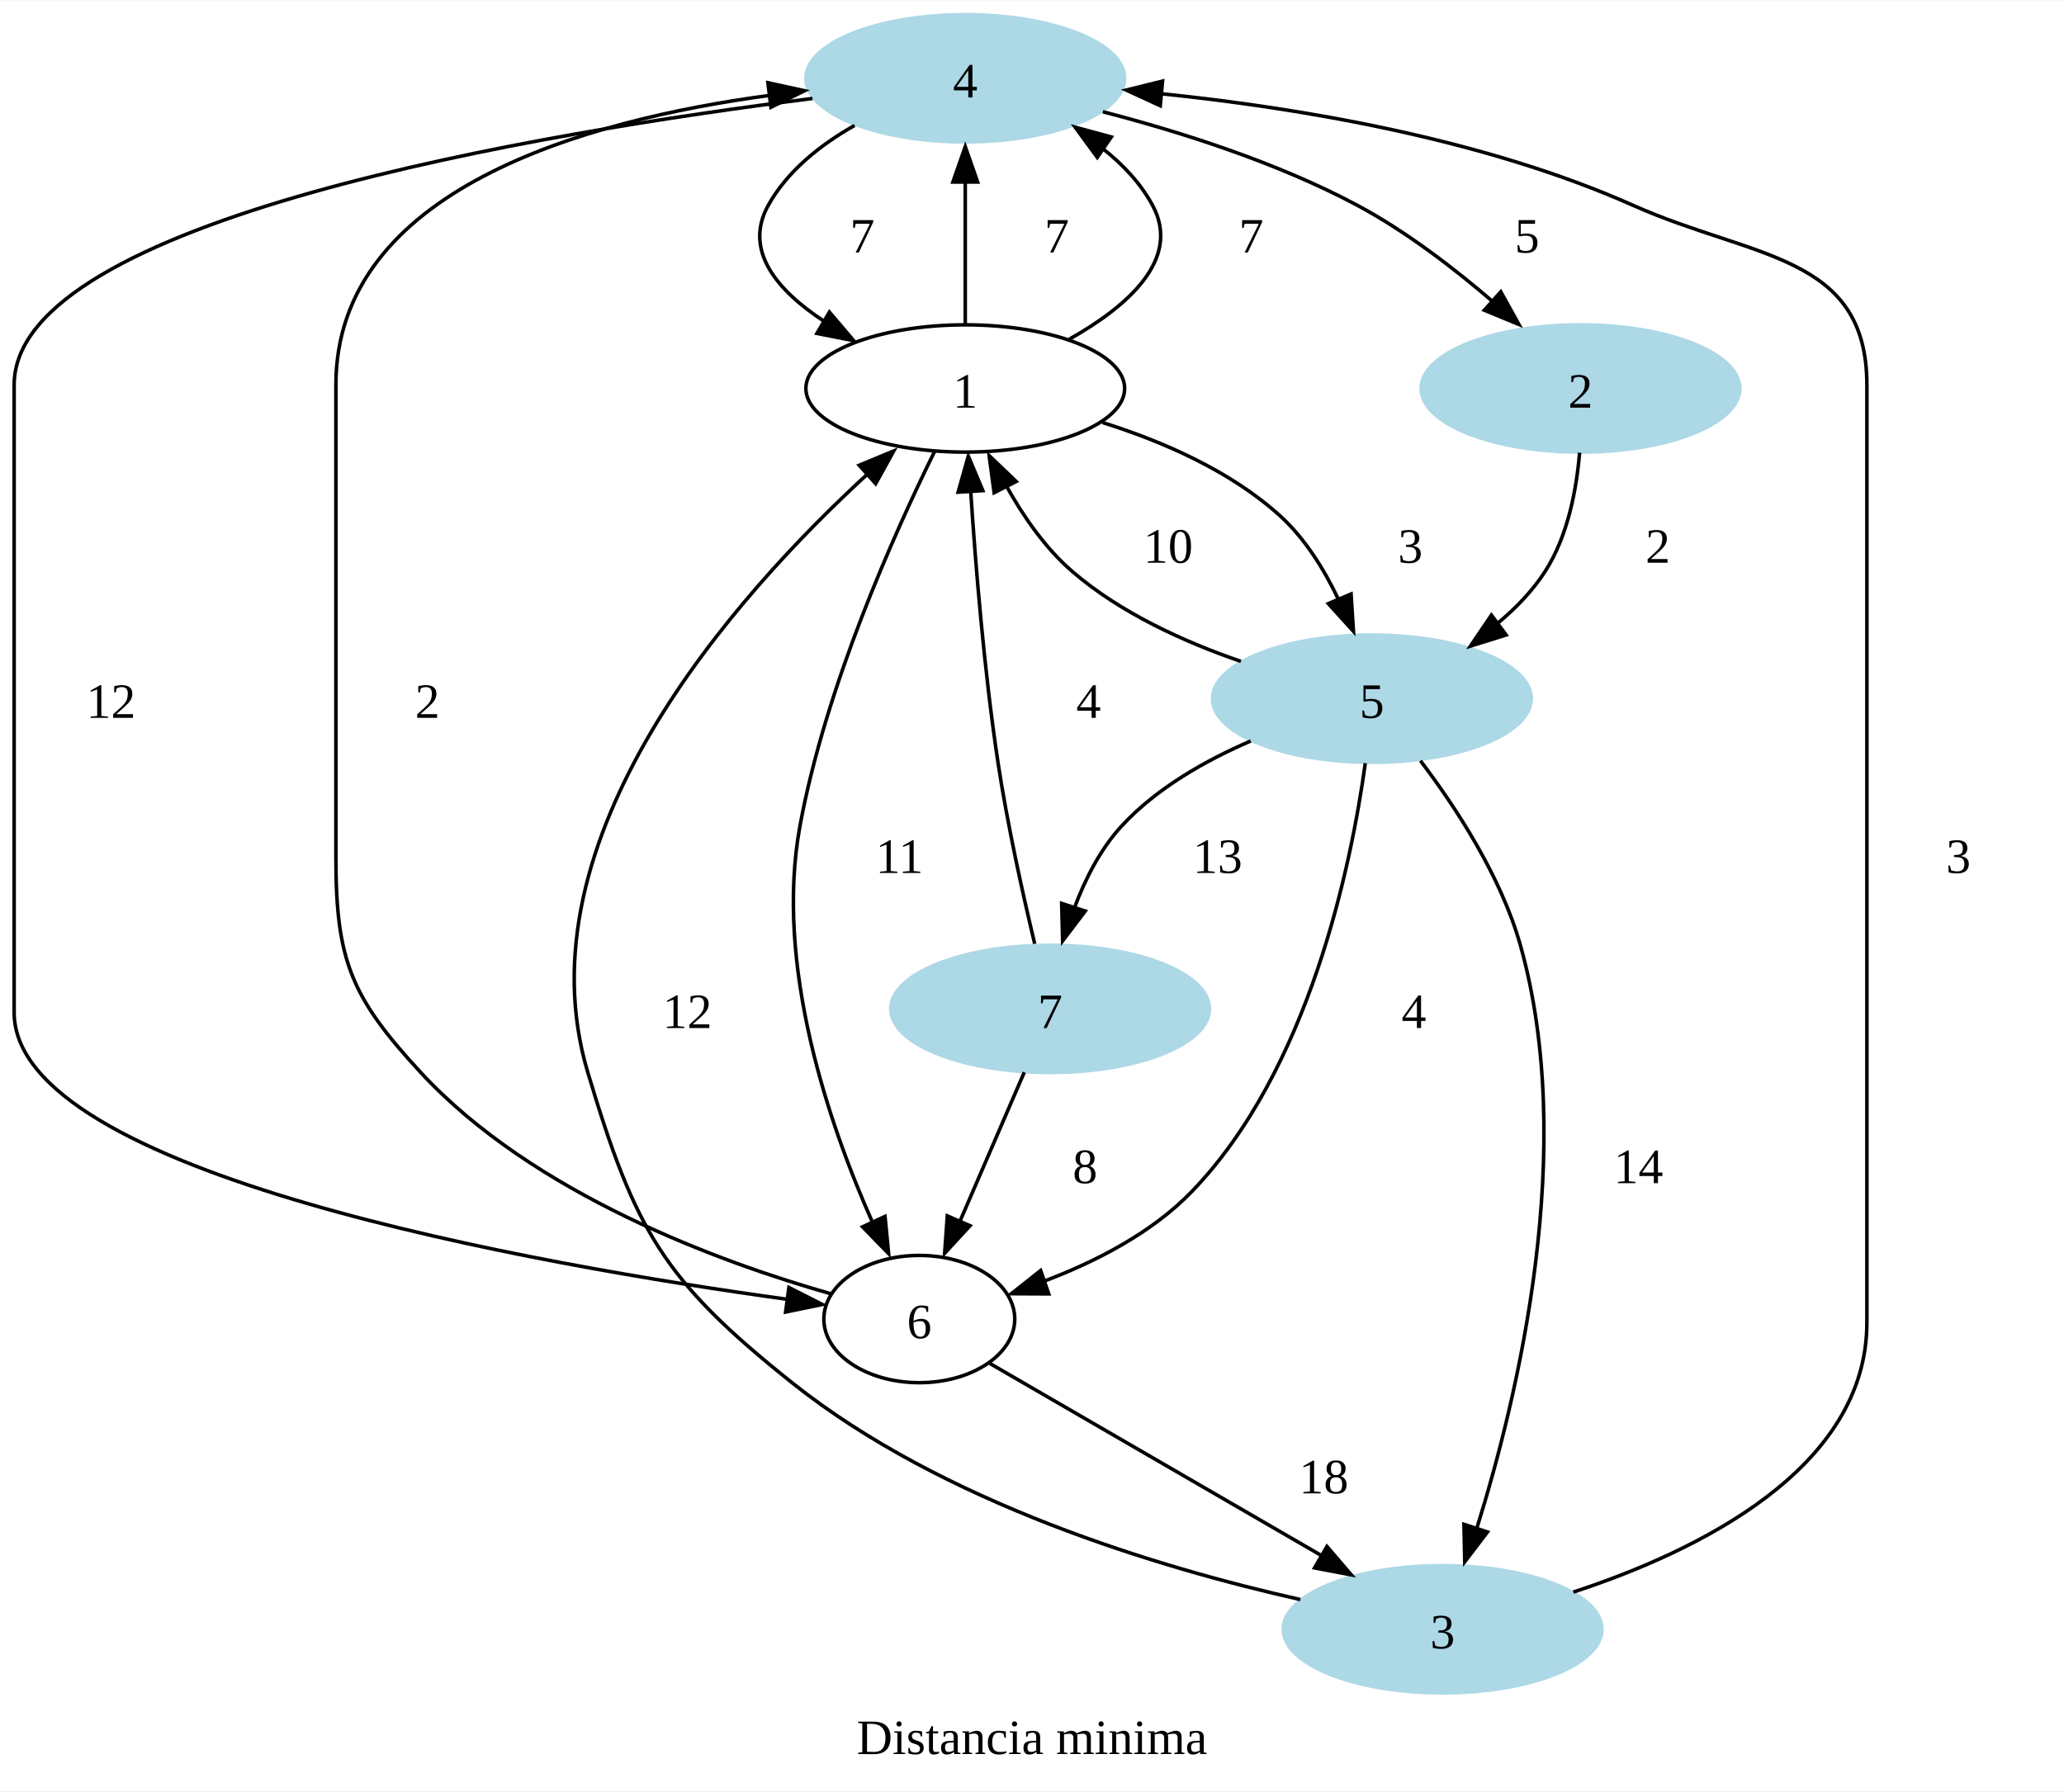
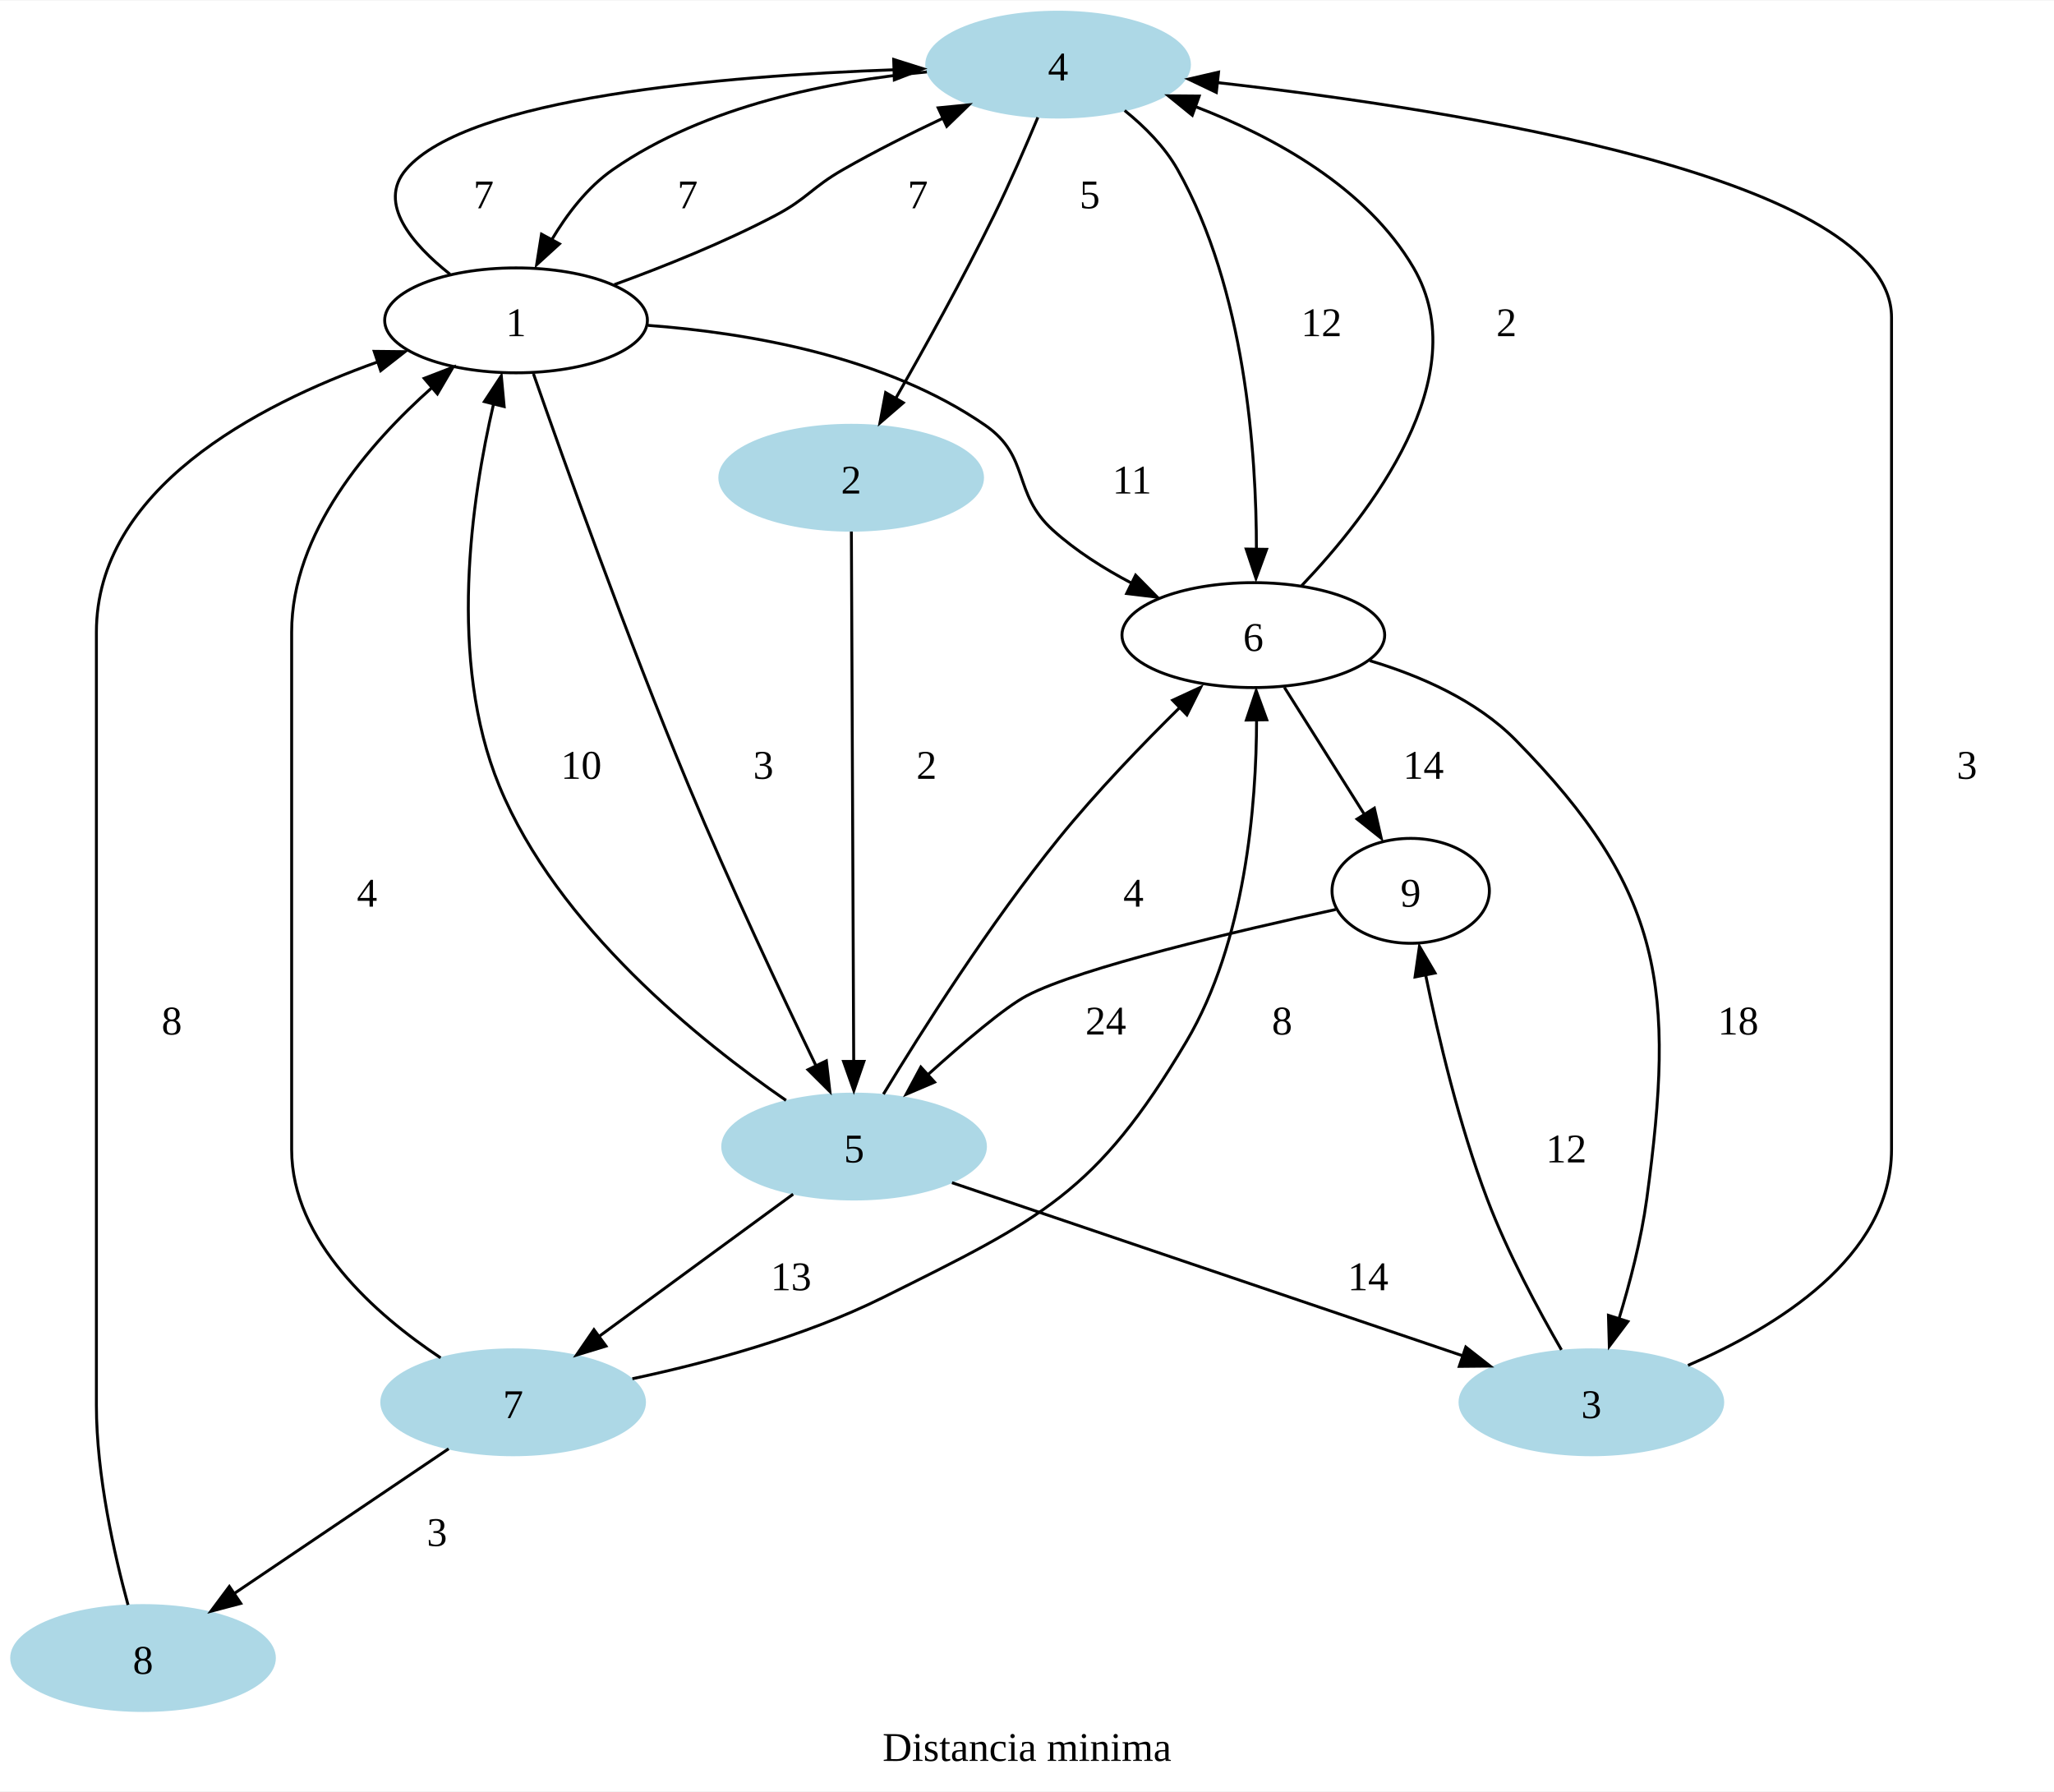
- <svg xmlns="http://www.w3.org/2000/svg" width="584pt" height="507pt" viewBox="0.00 0.00 583.75 506.50">
-   <g id="graph0" class="graph" transform="scale(1 1) rotate(0) translate(4 502.5)">
-     <polygon fill="white" stroke="none" points="-4,4 -4,-502.5 579.75,-502.5 579.75,4 -4,4" />
-     <text text-anchor="middle" x="287.88" y="-6.45" font-family="Times New Roman,serif" font-size="14.00">Distancia minima</text>
+ <svg xmlns="http://www.w3.org/2000/svg" width="705pt" height="615pt" viewBox="0.00 0.00 704.83 614.50">
+   <g id="graph0" class="graph" transform="scale(1 1) rotate(0) translate(4 610.5)">
+     <polygon fill="white" stroke="none" points="-4,4 -4,-610.5 700.83,-610.5 700.83,4 -4,4" />
+     <text text-anchor="middle" x="348.41" y="-6.45" font-family="Times New Roman,serif" font-size="14.00">Distancia minima</text>
    <g id="node1" class="node">
-       <ellipse fill="lightblue" stroke="lightblue" cx="269" cy="-480.5" rx="45.08" ry="18" />
-       <text text-anchor="middle" x="269" y="-475.07" font-family="Times New Roman,serif" font-size="14.00">           4 </text>
+       <ellipse fill="lightblue" stroke="lightblue" cx="359.08" cy="-588.5" rx="45.08" ry="18" />
+       <text text-anchor="middle" x="359.08" y="-583.08" font-family="Times New Roman,serif" font-size="14.00">           4 </text>
    </g>
    <g id="node3" class="node">
-       <ellipse fill="none" stroke="black" cx="269" cy="-392.75" rx="45.08" ry="18" />
-       <text text-anchor="middle" x="269" y="-387.32" font-family="Times New Roman,serif" font-size="14.00">           1 </text>
+       <ellipse fill="none" stroke="black" cx="173.08" cy="-500.75" rx="45.08" ry="18" />
+       <text text-anchor="middle" x="173.08" y="-495.32" font-family="Times New Roman,serif" font-size="14.00">           1 </text>
    </g>
    <g id="edge10" class="edge">
-       <path fill="none" stroke="black" d="M237.7,-467.16C228.11,-461.73 218.67,-454.3 213.25,-444.5 206.2,-431.75 215.82,-420.49 228.95,-411.84" />
-       <polygon fill="black" stroke="black" points="230.58,-414.36 237.44,-406.28 227.04,-408.32 230.58,-414.36" />
-       <text text-anchor="middle" x="239.88" y="-431.2" font-family="Times New Roman,serif" font-size="14.00">           7 </text>
+       <path fill="none" stroke="black" d="M314.05,-585.99C281.56,-582.92 238.04,-574.57 206.33,-552.5 197.56,-546.4 190.53,-537.18 185.23,-528.26" />
+       <polygon fill="black" stroke="black" points="187.98,-527 180.15,-519.86 181.82,-530.33 187.98,-527" />
+       <text text-anchor="middle" x="231.95" y="-539.2" font-family="Times New Roman,serif" font-size="14.00">           7 </text>
    </g>
    <g id="node4" class="node">
-       <ellipse fill="none" stroke="black" cx="256" cy="-129.5" rx="27" ry="18" />
-       <text text-anchor="middle" x="256" y="-124.08" font-family="Times New Roman,serif" font-size="14.00">6</text>
+       <ellipse fill="none" stroke="black" cx="426.08" cy="-392.75" rx="45.08" ry="18" />
+       <text text-anchor="middle" x="426.08" y="-387.32" font-family="Times New Roman,serif" font-size="14.00">           6 </text>
    </g>
    <g id="edge9" class="edge">
-       <path fill="none" stroke="black" d="M225.78,-474.78C149.74,-465.25 0,-440.56 0,-393.75 0,-393.75 0,-393.75 0,-216.25 0,-170.65 147.91,-144.83 218.87,-135.06" />
-       <polygon fill="black" stroke="black" points="219.12,-138.43 228.57,-133.63 218.19,-131.49 219.12,-138.43" />
-       <text text-anchor="middle" x="27.38" y="-299.57" font-family="Times New Roman,serif" font-size="14.00">          12 </text>
+       <path fill="none" stroke="black" d="M381.93,-572.75C388.8,-567.21 395.66,-560.33 400.08,-552.5 423.26,-511.37 427.16,-455.33 427.14,-422.01" />
+       <polygon fill="black" stroke="black" points="430.63,-422.18 426.99,-412.23 423.63,-422.28 430.63,-422.18" />
+       <text text-anchor="middle" x="449.45" y="-495.32" font-family="Times New Roman,serif" font-size="14.00">          12 </text>
    </g>
    <g id="node5" class="node">
-       <ellipse fill="lightblue" stroke="lightblue" cx="443" cy="-392.75" rx="45.08" ry="18" />
-       <text text-anchor="middle" x="443" y="-387.32" font-family="Times New Roman,serif" font-size="14.00">           2 </text>
+       <ellipse fill="lightblue" stroke="lightblue" cx="288.08" cy="-446.75" rx="45.08" ry="18" />
+       <text text-anchor="middle" x="288.08" y="-441.32" font-family="Times New Roman,serif" font-size="14.00">           2 </text>
    </g>
    <g id="edge8" class="edge">
-       <path fill="none" stroke="black" d="M307.92,-471.03C329.88,-465.33 357.38,-456.62 380,-444.5 393.81,-437.1 407.55,-426.51 418.66,-416.92" />
-       <polygon fill="black" stroke="black" points="420.46,-420.11 425.59,-410.85 415.8,-414.89 420.46,-420.11" />
-       <text text-anchor="middle" x="427.88" y="-431.2" font-family="Times New Roman,serif" font-size="14.00">           5 </text>
+       <path fill="none" stroke="black" d="M352.14,-570.4C347.99,-560.47 342.49,-547.79 337.08,-536.75 326.46,-515.11 313.21,-491.2 303.16,-473.62" />
+       <polygon fill="black" stroke="black" points="305.97,-472.48 297.95,-465.56 299.9,-475.97 305.97,-472.48" />
+       <text text-anchor="middle" x="369.95" y="-539.2" font-family="Times New Roman,serif" font-size="14.00">           5 </text>
    </g>
    <g id="node2" class="node">
-       <ellipse fill="lightblue" stroke="lightblue" cx="384" cy="-305" rx="45.08" ry="18" />
-       <text text-anchor="middle" x="384" y="-299.57" font-family="Times New Roman,serif" font-size="14.00">           5 </text>
+       <ellipse fill="lightblue" stroke="lightblue" cx="289.08" cy="-217.25" rx="45.08" ry="18" />
+       <text text-anchor="middle" x="289.08" y="-211.82" font-family="Times New Roman,serif" font-size="14.00">           5 </text>
    </g>
    <g id="edge12" class="edge">
-       <path fill="none" stroke="black" d="M346.95,-315.55C330.97,-321.04 312.86,-329.24 299.25,-341 291.66,-347.55 285.46,-356.5 280.69,-365.06" />
-       <polygon fill="black" stroke="black" points="277.17,-363.26 275.75,-373.76 283.41,-366.44 277.17,-363.26" />
-       <text text-anchor="middle" x="326.38" y="-343.45" font-family="Times New Roman,serif" font-size="14.00">          10 </text>
+       <path fill="none" stroke="black" d="M265.73,-233.1C236.31,-253.36 187.21,-292.71 167.33,-341 149.57,-384.11 157.78,-439.52 165.39,-472.18" />
+       <polygon fill="black" stroke="black" points="162.21,-472.87 168.02,-481.72 169,-471.17 162.21,-472.87" />
+       <text text-anchor="middle" x="195.45" y="-343.45" font-family="Times New Roman,serif" font-size="14.00">          10 </text>
    </g>
    <g id="edge14" class="edge">
-       <path fill="none" stroke="black" d="M382.14,-286.75C378.17,-257.97 366.31,-199.94 333,-165.5 321.66,-153.78 305.67,-145.64 291.2,-140.18" />
-       <polygon fill="black" stroke="black" points="292.61,-136.62 282.02,-136.67 290.33,-143.24 292.61,-136.62" />
-       <text text-anchor="middle" x="395.88" y="-211.82" font-family="Times New Roman,serif" font-size="14.00">           4 </text>
+       <path fill="none" stroke="black" d="M299.15,-235.23C312.06,-256.51 335.62,-293.73 359.33,-323 372.24,-338.95 388.22,-355.5 401.3,-368.36" />
+       <polygon fill="black" stroke="black" points="398.4,-370.4 408.02,-374.85 403.28,-365.38 398.4,-370.4" />
+       <text text-anchor="middle" x="384.95" y="-299.57" font-family="Times New Roman,serif" font-size="14.00">           4 </text>
    </g>
    <g id="node6" class="node">
-       <ellipse fill="lightblue" stroke="lightblue" cx="404" cy="-41.75" rx="45.08" ry="18" />
-       <text text-anchor="middle" x="404" y="-36.33" font-family="Times New Roman,serif" font-size="14.00">           3 </text>
+       <ellipse fill="lightblue" stroke="lightblue" cx="542.08" cy="-129.5" rx="45.08" ry="18" />
+       <text text-anchor="middle" x="542.08" y="-124.08" font-family="Times New Roman,serif" font-size="14.00">           3 </text>
    </g>
    <g id="edge11" class="edge">
-       <path fill="none" stroke="black" d="M397.74,-287.44C407.76,-274.24 420.51,-254.77 426,-235.25 442.12,-177.93 425.43,-107.83 413.59,-70.04" />
-       <polygon fill="black" stroke="black" points="416.69,-69.26 410.27,-60.84 410.04,-71.43 416.69,-69.26" />
-       <text text-anchor="middle" x="459.38" y="-167.95" font-family="Times New Roman,serif" font-size="14.00">          14 </text>
+       <path fill="none" stroke="black" d="M322.67,-204.86C367.85,-189.55 448.26,-162.3 498.17,-145.38" />
+       <polygon fill="black" stroke="black" points="498.99,-148.46 507.34,-141.93 496.75,-141.83 498.99,-148.46" />
+       <text text-anchor="middle" x="465.45" y="-167.95" font-family="Times New Roman,serif" font-size="14.00">          14 </text>
+     </g>
+     <g id="node8" class="node">
+       <ellipse fill="lightblue" stroke="lightblue" cx="172.08" cy="-129.5" rx="45.08" ry="18" />
+       <text text-anchor="middle" x="172.08" y="-124.08" font-family="Times New Roman,serif" font-size="14.00">           7 </text>
+     </g>
+     <g id="edge13" class="edge">
+       <path fill="none" stroke="black" d="M268.16,-200.92C249.61,-187.32 222.31,-167.32 201.55,-152.1" />
+       <polygon fill="black" stroke="black" points="203.95,-148.79 193.81,-145.7 199.81,-154.43 203.95,-148.79" />
+       <text text-anchor="middle" x="267.45" y="-167.95" font-family="Times New Roman,serif" font-size="14.00">          13 </text>
+     </g>
+     <g id="edge1" class="edge">
+       <path fill="none" stroke="black" d="M206.82,-513.02C223.79,-519.19 244.45,-527.46 262.08,-536.75 273.12,-542.57 274.49,-546.31 285.33,-552.5 296.27,-558.76 308.51,-564.89 319.83,-570.23" />
+       <polygon fill="black" stroke="black" points="317.94,-573.67 328.48,-574.7 320.88,-567.32 317.94,-573.67" />
+       <text text-anchor="middle" x="310.95" y="-539.2" font-family="Times New Roman,serif" font-size="14.00">           7 </text>
+     </g>
+     <g id="edge3" class="edge">
+       <path fill="none" stroke="black" d="M150.41,-516.59C137.38,-526.94 125.4,-540.9 135.33,-552.5 156.5,-577.25 243.99,-584.62 303.09,-586.75" />
+       <polygon fill="black" stroke="black" points="302.67,-590.27 312.77,-587.08 302.89,-583.27 302.67,-590.27" />
+       <text text-anchor="middle" x="161.95" y="-539.2" font-family="Times New Roman,serif" font-size="14.00">           7 </text>
+     </g>
+     <g id="edge2" class="edge">
+       <path fill="none" stroke="black" d="M179.05,-482.43C189.3,-453.08 211.15,-391.77 232.33,-341 246.32,-307.44 264.15,-269.56 276.06,-244.87" />
+       <polygon fill="black" stroke="black" points="279.56,-246.67 280.77,-236.15 273.26,-243.62 279.56,-246.67" />
+       <text text-anchor="middle" x="257.95" y="-343.45" font-family="Times New Roman,serif" font-size="14.00">           3 </text>
+     </g>
+     <g id="edge4" class="edge">
+       <path fill="none" stroke="black" d="M218.4,-499.03C252.86,-496.46 299.98,-488.36 334.08,-464.75 349.73,-453.91 343.19,-441.51 357.33,-428.75 365.22,-421.62 374.84,-415.55 384.34,-410.56" />
+       <polygon fill="black" stroke="black" points="385.69,-413.31 393.13,-405.76 382.61,-407.02 385.69,-413.31" />
+       <text text-anchor="middle" x="384.45" y="-441.32" font-family="Times New Roman,serif" font-size="14.00">          11 </text>
+     </g>
+     <g id="edge15" class="edge">
+       <path fill="none" stroke="black" d="M442.66,-409.71C465.86,-434.03 502.85,-481.49 481.08,-518.75 464.92,-546.39 433.11,-563.79 406.02,-574.16" />
+       <polygon fill="black" stroke="black" points="405.13,-571.12 396.91,-577.8 407.51,-577.71 405.13,-571.12" />
+       <text text-anchor="middle" x="512.95" y="-495.32" font-family="Times New Roman,serif" font-size="14.00">           2 </text>
+     </g>
+     <g id="edge16" class="edge">
+       <path fill="none" stroke="black" d="M466.06,-383.97C483.36,-378.8 502.67,-370.37 516.08,-356.75 567.14,-304.86 570.86,-271.39 561.08,-199.25 559.2,-185.39 555.28,-170.38 551.49,-157.94" />
+       <polygon fill="black" stroke="black" points="554.61,-157.21 548.24,-148.75 547.94,-159.34 554.61,-157.21" />
+       <text text-anchor="middle" x="592.45" y="-255.7" font-family="Times New Roman,serif" font-size="14.00">          18 </text>
    </g>
    <g id="node7" class="node">
-       <ellipse fill="lightblue" stroke="lightblue" cx="293" cy="-217.25" rx="45.08" ry="18" />
-       <text text-anchor="middle" x="293" y="-211.82" font-family="Times New Roman,serif" font-size="14.00">           7 </text>
+       <ellipse fill="none" stroke="black" cx="480.08" cy="-305" rx="27" ry="18" />
+       <text text-anchor="middle" x="480.08" y="-299.57" font-family="Times New Roman,serif" font-size="14.00">9</text>
    </g>
-     <g id="edge13" class="edge">
-       <path fill="none" stroke="black" d="M349.74,-293.03C336.93,-287.51 323.1,-279.67 313.25,-269 307.25,-262.51 302.94,-254.02 299.88,-245.84" />
-       <polygon fill="black" stroke="black" points="302.94,-244.92 296.54,-236.48 296.27,-247.07 302.94,-244.92" />
-       <text text-anchor="middle" x="340.38" y="-255.7" font-family="Times New Roman,serif" font-size="14.00">          13 </text>
-     </g>
-     <g id="edge1" class="edge">
-       <path fill="none" stroke="black" d="M269,-411.08C269,-422.58 269,-437.94 269,-451.19" />
-       <polygon fill="black" stroke="black" points="265.5,-451.15 269,-461.15 272.5,-451.15 265.5,-451.15" />
-       <text text-anchor="middle" x="294.88" y="-431.2" font-family="Times New Roman,serif" font-size="14.00">           7 </text>
-     </g>
-     <g id="edge3" class="edge">
-       <path fill="none" stroke="black" d="M298.43,-406.69C314.74,-415.87 330.21,-429.24 322,-444.5 318.6,-450.83 313.49,-456.2 307.77,-460.7" />
-       <polygon fill="black" stroke="black" points="306.34,-458.12 300.07,-466.67 310.3,-463.89 306.34,-458.12" />
-       <text text-anchor="middle" x="349.88" y="-431.2" font-family="Times New Roman,serif" font-size="14.00">           7 </text>
-     </g>
-     <g id="edge2" class="edge">
-       <path fill="none" stroke="black" d="M307.82,-383.12C324.79,-377.79 343.97,-369.46 358,-356.75 365.09,-350.32 370.54,-341.51 374.57,-333.03" />
-       <polygon fill="black" stroke="black" points="378.12,-334.61 378.79,-324.04 371.68,-331.89 378.12,-334.61" />
-       <text text-anchor="middle" x="394.88" y="-343.45" font-family="Times New Roman,serif" font-size="14.00">           3 </text>
-     </g>
-     <g id="edge4" class="edge">
-       <path fill="none" stroke="black" d="M260.28,-374.84C248.89,-351.69 229.51,-308.47 222.25,-269 214.98,-229.5 230.49,-184.43 242.82,-156.72" />
-       <polygon fill="black" stroke="black" points="246.3,-158.54 247.33,-148 239.95,-155.59 246.3,-158.54" />
-       <text text-anchor="middle" x="250.38" y="-255.7" font-family="Times New Roman,serif" font-size="14.00">          11 </text>
-     </g>
-     <g id="edge15" class="edge">
-       <path fill="none" stroke="black" d="M230.96,-136.66C199.83,-145.53 146.9,-164.76 115,-199.25 95.25,-220.6 91,-231.04 91,-260.12 91,-393.75 91,-393.75 91,-393.75 91,-448.99 161.44,-468.66 213.7,-475.66" />
-       <polygon fill="black" stroke="black" points="213.19,-479.24 223.54,-476.97 214.03,-472.3 213.19,-479.24" />
-       <text text-anchor="middle" x="116.88" y="-299.57" font-family="Times New Roman,serif" font-size="14.00">           2 </text>
-     </g>
-     <g id="edge16" class="edge">
-       <path fill="none" stroke="black" d="M275.96,-116.94C299.99,-103.01 340.74,-79.4 369.81,-62.56" />
-       <polygon fill="black" stroke="black" points="371.29,-65.17 378.19,-57.13 367.78,-59.11 371.29,-65.17" />
-       <text text-anchor="middle" x="370.38" y="-80.2" font-family="Times New Roman,serif" font-size="14.00">          18 </text>
+     <g id="edge17" class="edge">
+       <path fill="none" stroke="black" d="M436.74,-374.81C444.59,-362.36 455.37,-345.23 464.22,-331.18" />
+       <polygon fill="black" stroke="black" points="467.61,-333.36 469.98,-323.04 461.69,-329.63 467.61,-333.36" />
+       <text text-anchor="middle" x="484.45" y="-343.45" font-family="Times New Roman,serif" font-size="14.00">          14 </text>
    </g>
    <g id="edge5" class="edge">
-       <path fill="none" stroke="black" d="M442.75,-374.58C441.88,-364.14 439.42,-350.96 433,-341 429.48,-335.54 424.78,-330.67 419.69,-326.42" />
-       <polygon fill="black" stroke="black" points="421.98,-323.02 411.87,-319.87 417.81,-328.64 421.98,-323.02" />
-       <text text-anchor="middle" x="464.88" y="-343.45" font-family="Times New Roman,serif" font-size="14.00">           2 </text>
+       <path fill="none" stroke="black" d="M288.15,-428.28C288.33,-389.06 288.74,-293.76 288.95,-246.2" />
+       <polygon fill="black" stroke="black" points="292.46,-246.49 289,-236.47 285.46,-246.46 292.46,-246.49" />
+       <text text-anchor="middle" x="313.95" y="-343.45" font-family="Times New Roman,serif" font-size="14.00">           2 </text>
    </g>
    <g id="edge7" class="edge">
-       <path fill="none" stroke="black" d="M440.98,-52.27C476.24,-63.84 524,-87.15 524,-128.5 524,-393.75 524,-393.75 524,-393.75 524,-430.75 491.8,-429.44 458,-444.5 415.37,-463.5 362.92,-472.19 324.09,-476.16" />
-       <polygon fill="black" stroke="black" points="324.15,-472.73 314.52,-477.16 324.8,-479.7 324.15,-472.73" />
-       <text text-anchor="middle" x="549.88" y="-255.7" font-family="Times New Roman,serif" font-size="14.00">           3 </text>
+       <path fill="none" stroke="black" d="M575.23,-142.17C605.34,-155.14 645.08,-179.25 645.08,-216.25 645.08,-501.75 645.08,-501.75 645.08,-501.75 645.08,-549.56 496.58,-572.99 413.59,-582.35" />
+       <polygon fill="black" stroke="black" points="413.38,-578.97 403.82,-583.53 414.15,-585.92 413.38,-578.97" />
+       <text text-anchor="middle" x="670.95" y="-343.45" font-family="Times New Roman,serif" font-size="14.00">           3 </text>
    </g>
    <g id="edge6" class="edge">
-       <path fill="none" stroke="black" d="M363.78,-50.15C323.87,-59.13 262.66,-77.48 220,-111.5 183.5,-140.61 175.65,-154.53 162.25,-199.25 142.42,-265.45 203.86,-334.17 241.66,-368.82" />
-       <polygon fill="black" stroke="black" points="239,-371.03 248.79,-375.09 243.66,-365.81 239,-371.03" />
-       <text text-anchor="middle" x="190.38" y="-211.82" font-family="Times New Roman,serif" font-size="14.00">          12 </text>
+       <path fill="none" stroke="black" d="M531.8,-147.5C523.94,-161.11 513.29,-180.89 506.33,-199.25 496.69,-224.66 489.55,-254.88 485.17,-276.31" />
+       <polygon fill="black" stroke="black" points="481.57,-275.45 483.08,-285.94 488.44,-276.8 481.57,-275.45" />
+       <text text-anchor="middle" x="533.45" y="-211.82" font-family="Times New Roman,serif" font-size="14.00">          12 </text>
    </g>
-     <g id="edge17" class="edge">
-       <path fill="none" stroke="black" d="M288.64,-235.66C285.33,-249.49 280.91,-269.38 278.25,-287 274.34,-312.89 271.91,-342.66 270.53,-363.82" />
-       <polygon fill="black" stroke="black" points="266.98,-363.42 269.86,-373.62 273.97,-363.85 266.98,-363.42" />
-       <text text-anchor="middle" x="303.88" y="-299.57" font-family="Times New Roman,serif" font-size="14.00">           4 </text>
+     <g id="edge22" class="edge">
+       <path fill="none" stroke="black" d="M454.36,-298.6C421.49,-291.45 366.66,-278.64 348.33,-269 340.85,-265.07 326.6,-252.93 313.95,-241.51" />
+       <polygon fill="black" stroke="black" points="316.7,-239.36 306.96,-235.2 311.98,-244.53 316.7,-239.36" />
+       <text text-anchor="middle" x="375.45" y="-255.7" font-family="Times New Roman,serif" font-size="14.00">          24 </text>
    </g>
    <g id="edge18" class="edge">
-       <path fill="none" stroke="black" d="M285.69,-199.31C280.49,-187.25 273.39,-170.81 267.44,-157.02" />
-       <polygon fill="black" stroke="black" points="270.34,-155.91 263.17,-148.11 263.92,-158.68 270.34,-155.91" />
-       <text text-anchor="middle" x="302.88" y="-167.95" font-family="Times New Roman,serif" font-size="14.00">           8 </text>
+       <path fill="none" stroke="black" d="M147.19,-144.76C125.03,-159.52 96.08,-184.82 96.08,-216.25 96.08,-393.75 96.08,-393.75 96.08,-393.75 96.08,-427.84 122.46,-458.34 144.34,-477.77" />
+       <polygon fill="black" stroke="black" points="141.56,-480.85 151.44,-484.66 146.09,-475.52 141.56,-480.85" />
+       <text text-anchor="middle" x="121.95" y="-299.57" font-family="Times New Roman,serif" font-size="14.00">           4 </text>
+     </g>
+     <g id="edge19" class="edge">
+       <path fill="none" stroke="black" d="M213,-137.59C238.63,-143.03 271.84,-151.95 299.08,-165.5 353.22,-192.44 372.22,-201.23 403.08,-253.25 423.38,-287.49 427.14,-334.41 427.2,-363.9" />
+       <polygon fill="black" stroke="black" points="423.69,-363.6 427.06,-373.65 430.69,-363.7 423.69,-363.6" />
+       <text text-anchor="middle" x="435.95" y="-255.7" font-family="Times New Roman,serif" font-size="14.00">           8 </text>
+     </g>
+     <g id="node9" class="node">
+       <ellipse fill="lightblue" stroke="lightblue" cx="45.08" cy="-41.75" rx="45.08" ry="18" />
+       <text text-anchor="middle" x="45.08" y="-36.33" font-family="Times New Roman,serif" font-size="14.00">           8 </text>
+     </g>
+     <g id="edge20" class="edge">
+       <path fill="none" stroke="black" d="M149.95,-113.56C129.59,-99.81 99.17,-79.28 76.33,-63.86" />
+       <polygon fill="black" stroke="black" points="78.62,-60.5 68.37,-57.8 74.7,-66.3 78.62,-60.5" />
+       <text text-anchor="middle" x="145.95" y="-80.2" font-family="Times New Roman,serif" font-size="14.00">           3 </text>
+     </g>
+     <g id="edge21" class="edge">
+       <path fill="none" stroke="black" d="M39.93,-59.98C35.25,-77.17 29.08,-104.42 29.08,-128.5 29.08,-393.75 29.08,-393.75 29.08,-393.75 29.08,-442.69 83.68,-471.55 125.64,-486.5" />
+       <polygon fill="black" stroke="black" points="124.4,-490.12 134.99,-490.01 126.64,-483.49 124.4,-490.12" />
+       <text text-anchor="middle" x="54.95" y="-255.7" font-family="Times New Roman,serif" font-size="14.00">           8 </text>
    </g>
  </g>
</svg>
